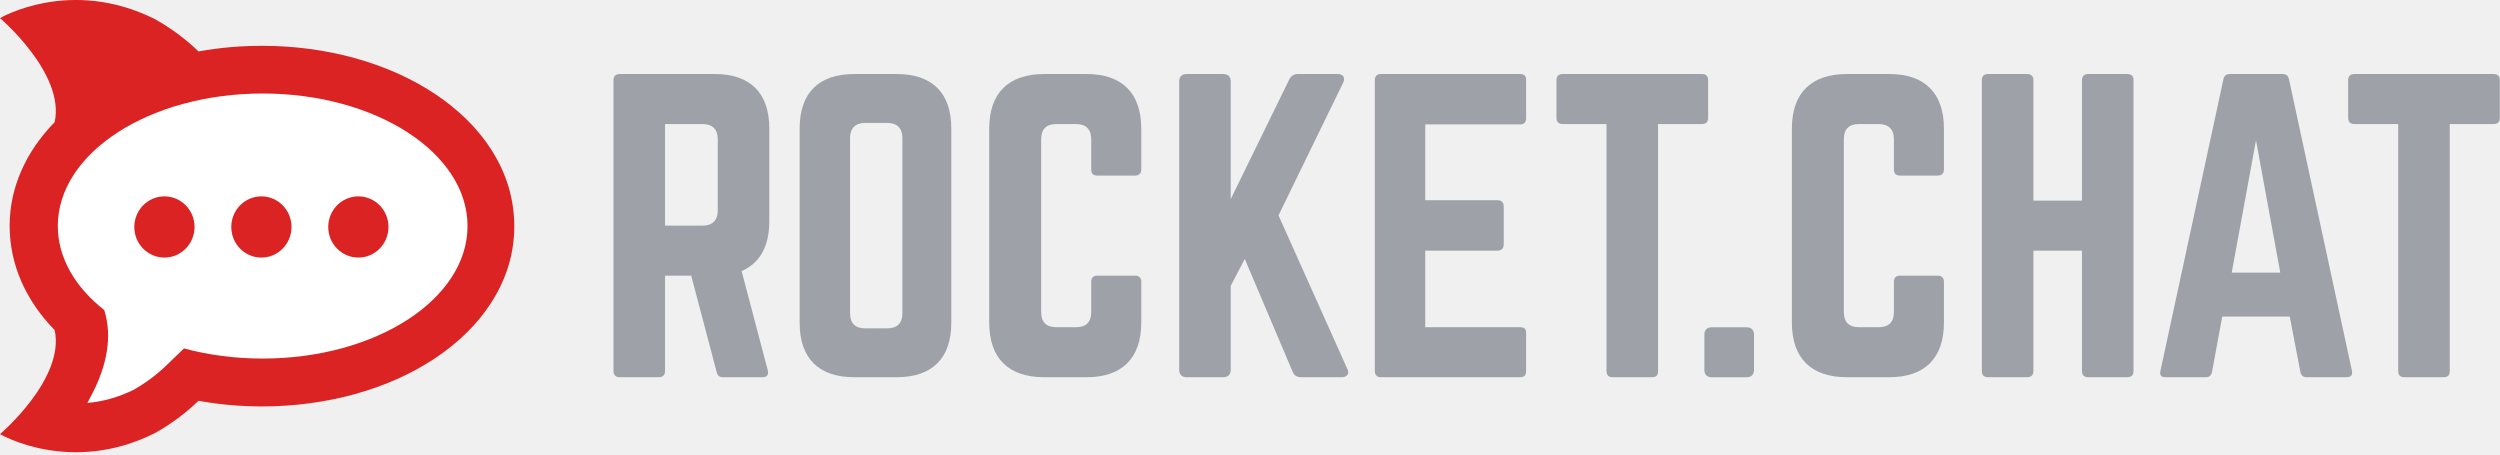
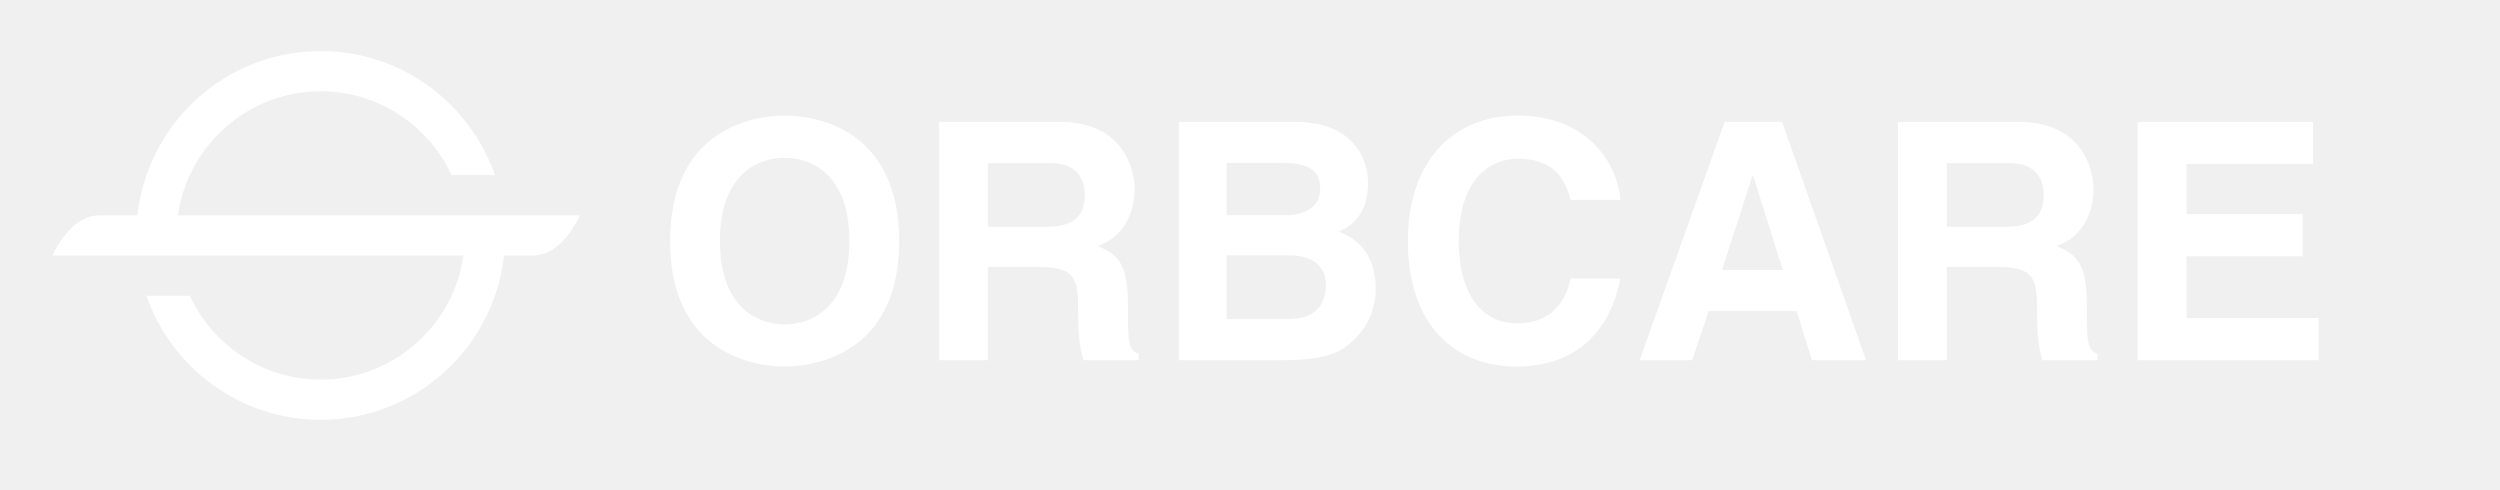
- <svg xmlns="http://www.w3.org/2000/svg" height="182" viewBox="0 0 1000 182" width="1000">
-   <g fill="none" fill-rule="evenodd">
-     <g fill="#9ea2a8" fill-rule="nonzero" transform="translate(245.1547 29.58178)">
-       <path d="m62.572 58.849c0 10.158-3.791 16.829-11.071 20.011l10.466 39.721c.454 1.823-.454 2.728-2.124 2.728h-15.775c-1.516 0-2.273-.756-2.578-2.123l-10.163-38.506h-10.466v38.206c0 1.518-.908 2.423-2.427 2.423h-15.775c-1.516 0-2.427-.91-2.427-2.423v-116.436c0-1.515.911-2.425 2.427-2.425h38.071c14.257 0 21.842 7.581 21.842 21.831zm-26.695 1.818c3.943 0 6.067-2.123 6.067-6.063v-28.502c0-3.941-2.124-6.061-6.067-6.061h-15.016v40.629z" />
-       <path d="m74.698 21.855c0-14.25 7.583-21.831 21.842-21.831h16.989c14.257 0 21.842 7.581 21.842 21.831v77.622c0 14.247-7.585 21.829-21.842 21.829h-16.989c-14.259 0-21.842-7.581-21.842-21.829zm35.037 79.894c3.943 0 6.067-1.972 6.067-6.063v-70.039c0-3.941-2.124-6.063-6.067-6.063h-8.796c-3.943 0-6.067 2.123-6.067 6.063v70.041c0 4.09 2.124 6.061 6.067 6.061z" />
-       <path d="m211.352 38.228c0 1.518-.911 2.425-2.424 2.425h-15.168c-1.67 0-2.427-.908-2.427-2.425v-12.127c0-3.941-2.122-6.061-6.064-6.061h-7.888c-4.094 0-6.067 2.12-6.067 6.061v69.136c0 4.092 2.122 6.059 6.067 6.059h7.888c3.943 0 6.064-1.969 6.064-6.059v-12.132c0-1.518.757-2.425 2.427-2.425h15.168c1.521 0 2.424.908 2.424 2.425v16.375c0 14.247-7.736 21.829-21.84 21.829h-16.989c-14.257 0-21.993-7.581-21.993-21.829v-77.625c0-14.25 7.736-21.831 21.993-21.831h16.989c14.106 0 21.84 7.581 21.84 21.831z" />
-       <path d="m275.353 121.308c-1.824 0-2.881-.756-3.491-2.272l-19.108-45.028-5.615 10.765v33.502c0 1.972-1.06 3.033-3.032 3.033h-14.562c-1.973 0-3.034-1.061-3.034-3.033v-115.218c0-1.969 1.062-3.033 3.034-3.033h14.562c1.97 0 3.032 1.061 3.032 3.033v46.997l23.358-47.756c.759-1.515 1.824-2.274 3.491-2.274h15.924c2.275 0 3.186 1.518 2.122 3.638l-25.782 52.91 27.45 61.25c1.062 1.972.151 3.487-2.273 3.487z" />
-       <path d="m365.294 17.612c0 1.515-.608 2.577-2.427 2.577h-37.92v30.32h28.97c1.521 0 2.427.91 2.427 2.577v15.009c0 1.669-.911 2.579-2.427 2.579h-28.97v30.622h37.92c1.824 0 2.427.759 2.427 2.425v15.162c0 1.515-.608 2.421-2.427 2.421h-55.817c-1.367 0-2.278-.91-2.278-2.421v-116.433c0-1.515.911-2.425 2.278-2.425h55.817c1.824 0 2.427.91 2.427 2.425z" />
-       <path d="m435.666.024c1.667 0 2.427.91 2.427 2.425v15.162c0 1.515-.759 2.425-2.427 2.425h-17.594v98.846c0 1.667-.757 2.421-2.424 2.421h-15.775c-1.521 0-2.427-.754-2.427-2.421v-98.846h-17.592c-1.521 0-2.427-.91-2.427-2.425v-15.162c0-1.515.911-2.425 2.427-2.425z" />
-       <path d="m436.586 104.357c0-1.972 1.062-3.031 3.034-3.031h13.803c1.973 0 3.032 1.059 3.032 3.031v13.945c0 1.974-1.06 3.033-3.032 3.033h-13.803c-1.973 0-3.034-1.059-3.034-3.033z" />
-       <path d="m532.423 38.228c0 1.518-.913 2.425-2.427 2.425h-15.168c-1.667 0-2.424-.908-2.424-2.425v-12.127c0-3.941-2.122-6.061-6.064-6.061h-7.888c-4.096 0-6.067 2.12-6.067 6.061v69.136c0 4.092 2.122 6.059 6.067 6.059h7.888c3.943 0 6.064-1.969 6.064-6.059v-12.132c0-1.518.757-2.425 2.424-2.425h15.168c1.521 0 2.427.908 2.427 2.425v16.375c0 14.247-7.736 21.829-21.842 21.829h-16.989c-14.257 0-21.993-7.581-21.993-21.829v-77.625c0-14.25 7.736-21.831 21.993-21.831h16.989c14.108 0 21.842 7.581 21.842 21.831z" />
-       <path d="m587.627 2.45c0-1.515.908-2.425 2.424-2.425h15.622c1.821 0 2.576.91 2.576 2.425v116.433c0 1.515-.757 2.421-2.576 2.421h-15.622c-1.521 0-2.424-.91-2.424-2.421v-48.21h-19.415v48.212c0 1.518-.911 2.423-2.427 2.423h-15.619c-1.824 0-2.58-.91-2.58-2.423v-116.436c0-1.515.757-2.425 2.58-2.425h15.619c1.521 0 2.427.91 2.427 2.425v48.21h19.415z" />
-       <path d="m677.417 121.308c-1.365 0-2.122-.756-2.427-2.123l-4.245-22.131h-27l-4.092 22.131c-.305 1.366-1.062 2.123-2.427 2.123h-16.227c-1.667 0-2.427-.91-1.975-2.577l25.179-116.585c.305-1.515 1.213-2.123 2.578-2.123h21.085c1.365 0 2.275.608 2.578 2.123l25.179 116.585c.305 1.667-.303 2.577-2.122 2.577zm-20.175-94.754-9.706 52.91h19.415z" />
-       <path d="m752.339.024c1.667 0 2.427.91 2.427 2.425v15.162c0 1.515-.759 2.425-2.427 2.425h-17.592v98.846c0 1.667-.759 2.421-2.427 2.421h-15.775c-1.516 0-2.424-.754-2.424-2.421v-98.846h-17.592c-1.518 0-2.424-.91-2.424-2.425v-15.162c0-1.515.911-2.425 2.424-2.425z" />
-     </g>
-     <path d="m180.33 70.211.004.006c-.001-.001-.001-.002-.002-.003-.001-.001-.001-.002-.002-.003zm-118.376-62.567c6.339 3.521 12.33 7.975 17.447 12.926 8.248-1.494 16.753-2.247 25.382-2.247 25.829 0 50.318 6.776 68.95 19.075 9.649 6.373 17.318 13.934 22.792 22.475 6.096 9.518 9.187 19.752 9.187 30.719 0 10.672-3.09 20.911-9.187 30.426-5.474 8.546-13.144 16.104-22.792 22.477-18.632 12.3-43.119 19.071-68.95 19.071-8.628 0-17.131-.753-25.382-2.245-5.119 4.949-11.109 9.405-17.447 12.926-33.868 16.962-61.954.399-61.954.399s26.113-22.169 21.866-41.603c-11.684-11.975-18.014-26.418-18.014-41.741 0-15.035 6.333-29.478 18.014-41.455 4.246-19.429-21.858-41.594-21.866-41.601.008-.005 28.091-16.562 61.954.399z" fill="#db2323" fill-rule="nonzero" />
-     <path d="m41.697 124.026c-11.608-9.148-18.576-20.854-18.576-33.613 0-29.277 36.688-53.011 81.945-53.011 45.257 0 81.945 23.734 81.945 53.011s-36.688 53.011-81.945 53.011c-11.154 0-21.787-1.442-31.48-4.053l-7.086 6.834c-3.85 3.713-8.363 7.073-13.067 9.721-6.235 3.062-12.392 4.732-18.483 5.242.344-.625.66-1.258 1-1.883 7.1-13.079 9.015-24.832 5.746-35.26z" fill="#fff" />
-     <path d="m65.77 103.026c-6.653 0-12.047-5.48-12.047-12.241 0-6.76 5.394-12.241 12.047-12.241 6.653 0 12.047 5.48 12.047 12.241 0 6.76-5.394 12.241-12.047 12.241zm38.786 0c-6.653 0-12.047-5.48-12.047-12.241 0-6.76 5.394-12.241 12.047-12.241 6.653 0 12.047 5.48 12.047 12.241 0 6.76-5.394 12.241-12.047 12.241zm38.786 0c-6.653 0-12.047-5.48-12.047-12.241 0-6.76 5.394-12.241 12.047-12.241 6.653 0 12.047 5.48 12.047 12.241 0 6.76-5.394 12.241-12.047 12.241z" fill="#db2323" fill-rule="nonzero" />
+ <svg xmlns="http://www.w3.org/2000/svg" version="1.1" id="Layer_1" x="0px" y="0px" viewBox="0 0 8127.01 1592.62" style="enable-background:new 0 0 8127.01 1592.62;" xml:space="preserve">
+   <style type="text/css">
+ 	.st0{fill:#FFFFFF;}
+ </style>
+   <path class="st0" d="M1641.59,699.98h-3.27h-96.86h-35.03c-217.51,0-649,0-927.86,0c31.93-227.52,227.75-403.19,463.93-403.19  c188.34,0,350.98,111.75,425.38,272.38h141.01c-81.45-234.44-304.56-403.19-566.38-403.19c-308.41,0-563.13,234.14-595.82,534  c-62.64,0-106.55,0-122.3,0c-99.39,0-153.42,130.81-153.42,130.81h275.72h131.89h927.86c-31.93,227.52-227.75,403.19-463.93,403.19  c-188.35,0-350.99-111.75-425.38-272.38H476.12c81.45,234.44,304.57,403.19,566.39,403.19c308.41,0,563.13-234.14,595.82-534  c1.09,0,2.17,0,3.27,0c27.29,0,58.12,0,89.86,0c99.39,0,153.42-130.81,153.42-130.81L1641.59,699.98L1641.59,699.98z" />
+   <g>
+     <path class="st0" d="M2550.75,375.67c102.53,0,372.32,44.24,372.32,407.93s-269.8,407.93-372.32,407.93   s-372.32-44.24-372.32-407.93S2448.22,375.67,2550.75,375.67z M2550.75,1054.48c87.4,0,210.43-53.96,210.43-270.87   c0-216.93-123.03-270.87-210.43-270.87c-87.42,0-210.46,53.94-210.46,270.87C2340.29,1000.51,2463.32,1054.48,2550.75,1054.48z" />
+     <path class="st0" d="M3052.72,396.18h391.75c206.1,0,243.89,152.16,243.89,219.08c0,85.25-43.16,158.61-119.78,184.52   c63.67,28.06,98.2,51.81,98.2,196.43c0,113.3,0,141.36,34.53,154.31v20.51h-179.15c-10.8-36.68-17.28-76.62-17.28-156.49   c0-105.75-6.48-146.76-126.26-146.76h-167.27v303.25h-158.64V396.18H3052.72z M3401.28,737.19c84.2,0,125.18-29.13,125.18-105.75   c0-41.01-18.33-101.45-113.3-101.45h-201.8v207.2H3401.28z" />
+     <path class="st0" d="M3832.03,396.18h376.62c189.95,0,238.51,118.71,238.51,198.58c0,111.15-62.59,142.44-94.98,158.64   C4447.17,789.01,4472,864.55,4472,941.17c0,61.52-25.91,119.78-66.92,159.72c-44.26,43.16-86.35,70.14-244.99,70.14h-328.06   L3832.03,396.18L3832.03,396.18z M3987.42,699.43h189.95c63.67,0,114.38-24.83,114.38-86.35c0-63.67-45.31-83.1-118.71-83.1   h-185.62V699.43z M3987.42,1037.22H4186c78.8,0,124.11-34.53,124.11-113.33c0-67.99-58.26-93.87-116.56-93.87h-206.13V1037.22z" />
+     <path class="st0" d="M5105.58,649.8c-12.93-46.41-37.76-133.84-171.57-133.84c-77.72,0-192.1,51.81-192.1,270.87   c0,139.24,55.04,264.42,192.1,264.42c89.57,0,152.16-50.74,171.57-145.69h161.89c-32.38,168.34-142.46,285.97-336.71,285.97   c-206.13,0-353.97-139.21-353.97-406.86c0-270.87,156.49-409.01,356.12-409.01c232.04,0,325.94,159.72,334.56,274.12h-161.89V649.8   z" />
+     <path class="st0" d="M5500.72,1171.03H5330.2l276.27-774.85h186.7l273.05,774.85H5890.3l-49.64-159.72h-285.97L5500.72,1171.03z    M5597.84,877.51h197.48L5699.3,571h-2.18L5597.84,877.51z" />
+     <path class="st0" d="M6169.96,396.18h391.75c206.1,0,243.89,152.16,243.89,219.08c0,85.25-43.16,158.61-119.78,184.52   c63.67,28.06,98.2,51.81,98.2,196.43c0,113.3,0,141.36,34.53,154.31v20.51H6639.4c-10.8-36.68-17.28-76.62-17.28-156.49   c0-105.75-6.48-146.76-126.26-146.76H6328.6v303.25h-158.64V396.18z M6518.52,737.19c84.2,0,125.18-29.13,125.18-105.75   c0-41.01-18.33-101.45-113.3-101.45h-201.8v207.2H6518.52z" />
+     <path class="st0" d="M7519.04,533.24h-411.16v162.94h377.72v137.06h-377.72v200.73h429.51v137.06h-588.15V396.18h569.8   L7519.04,533.24L7519.04,533.24z" />
  </g>
</svg>
